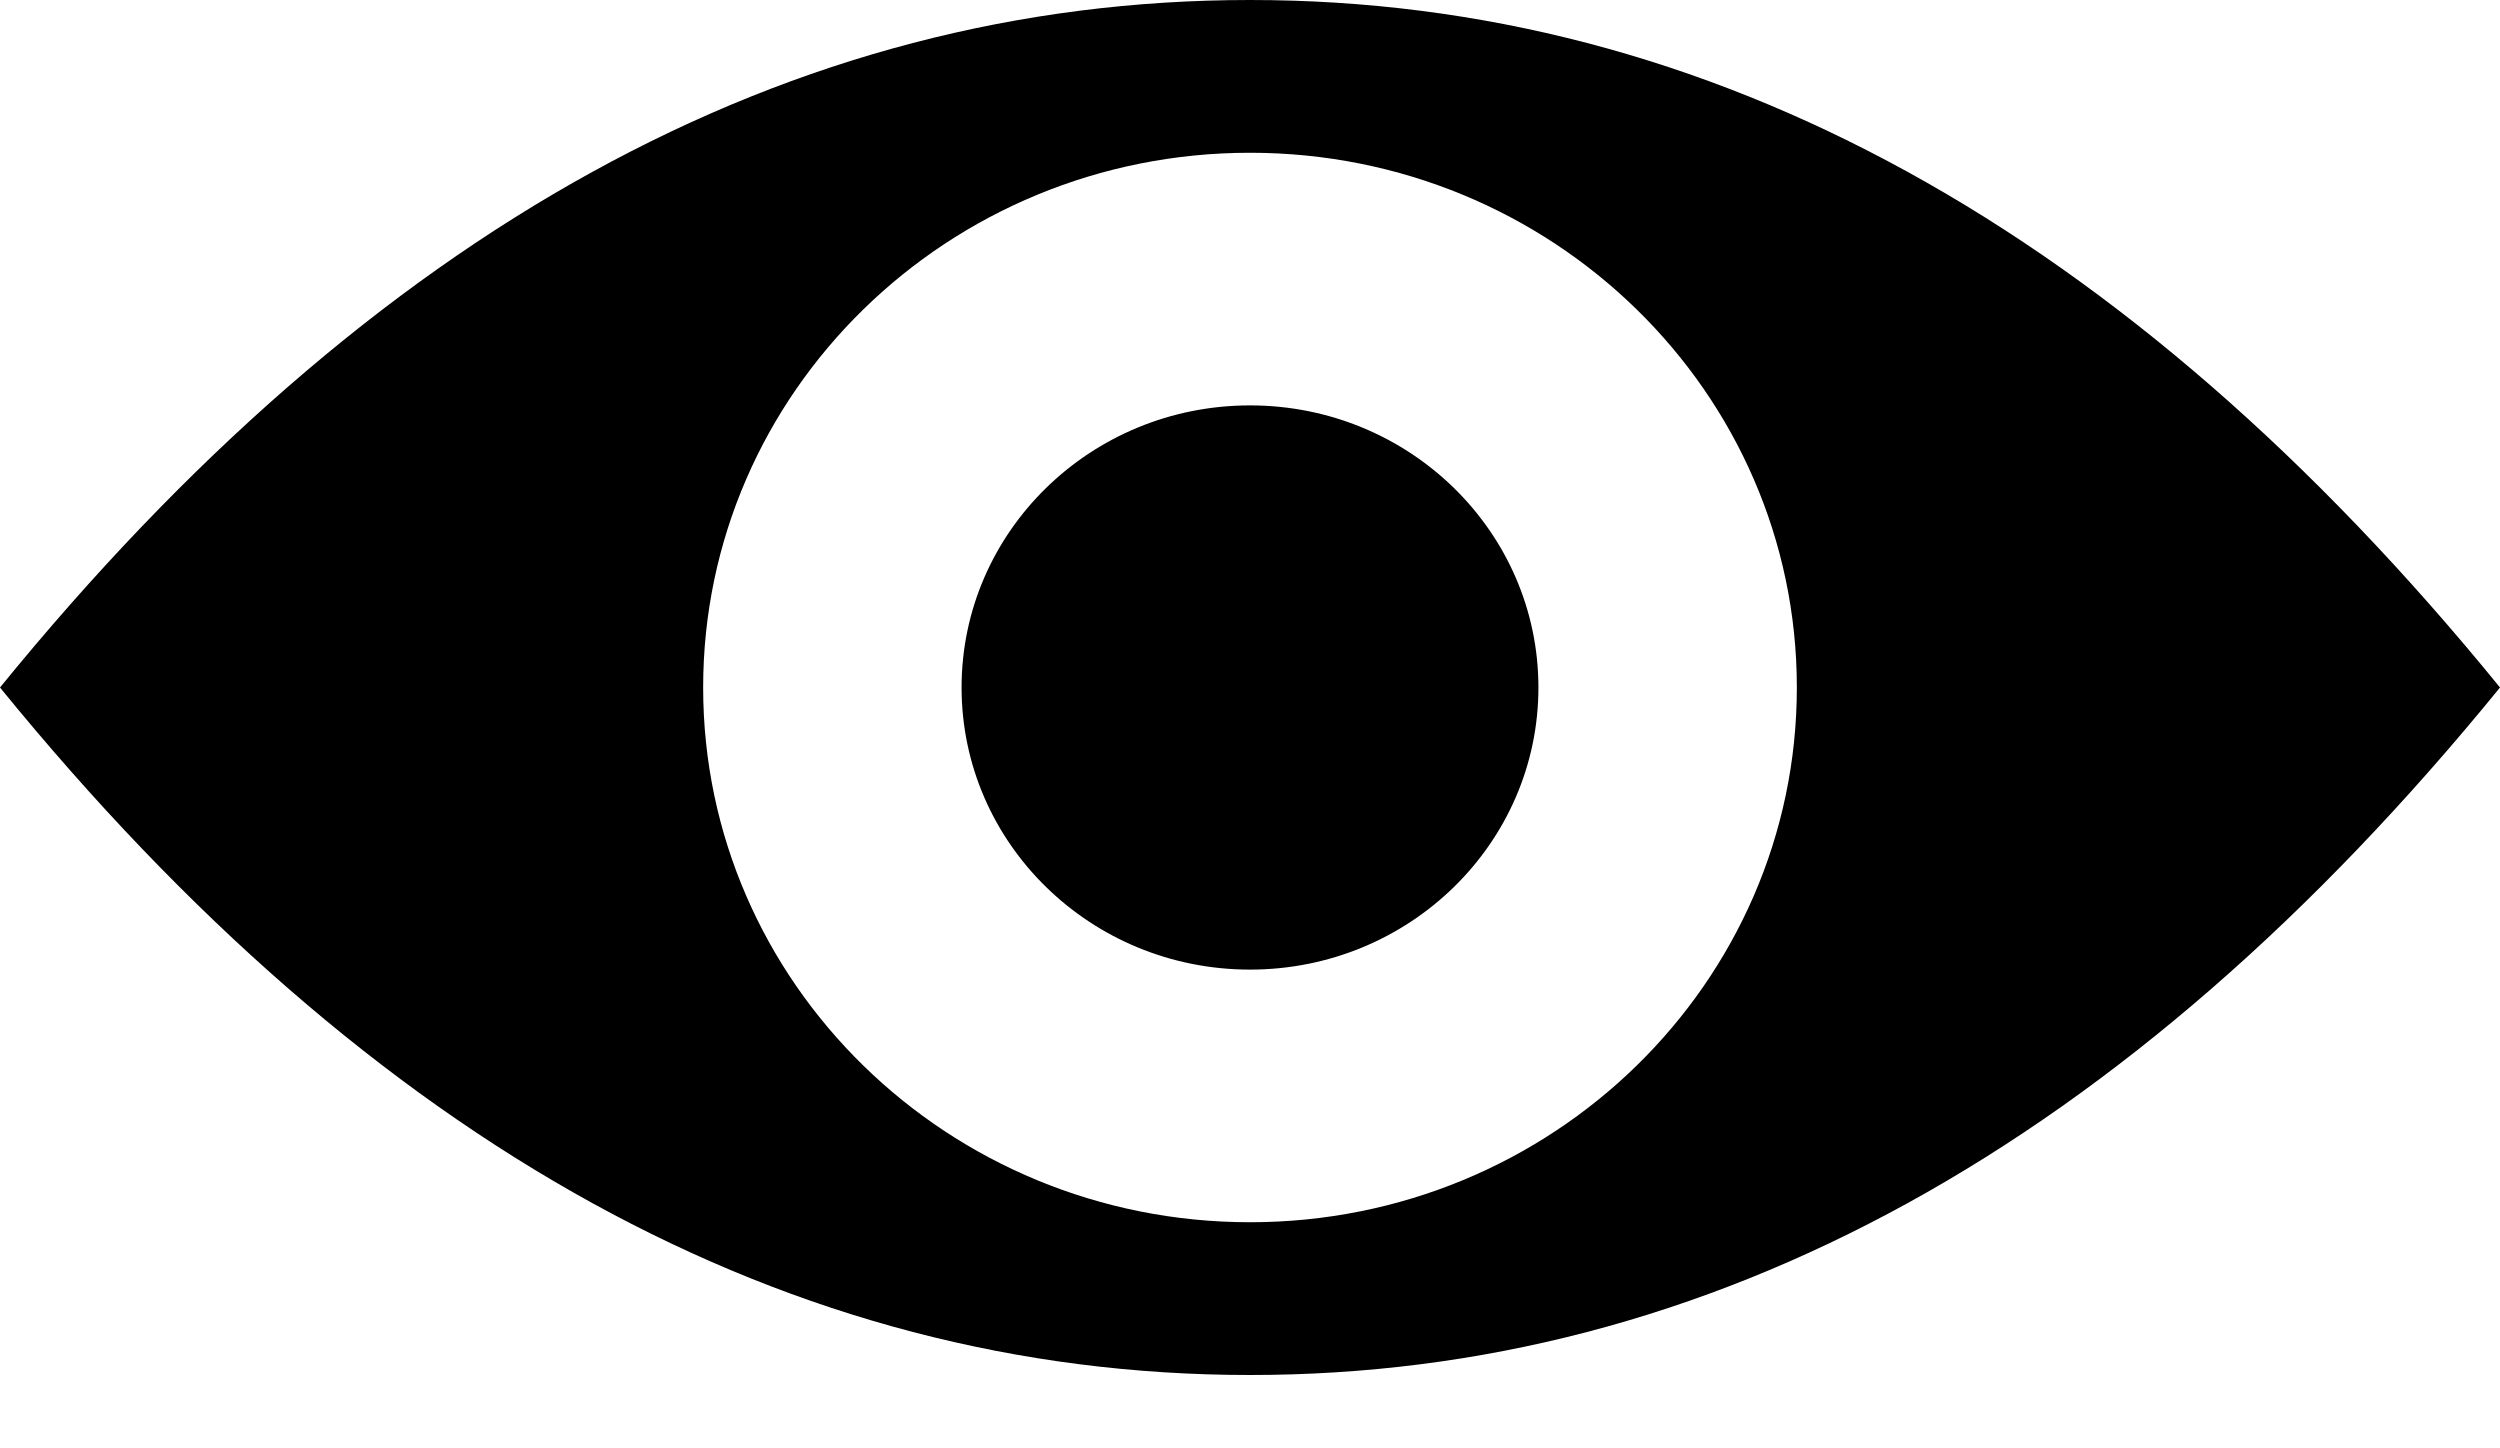
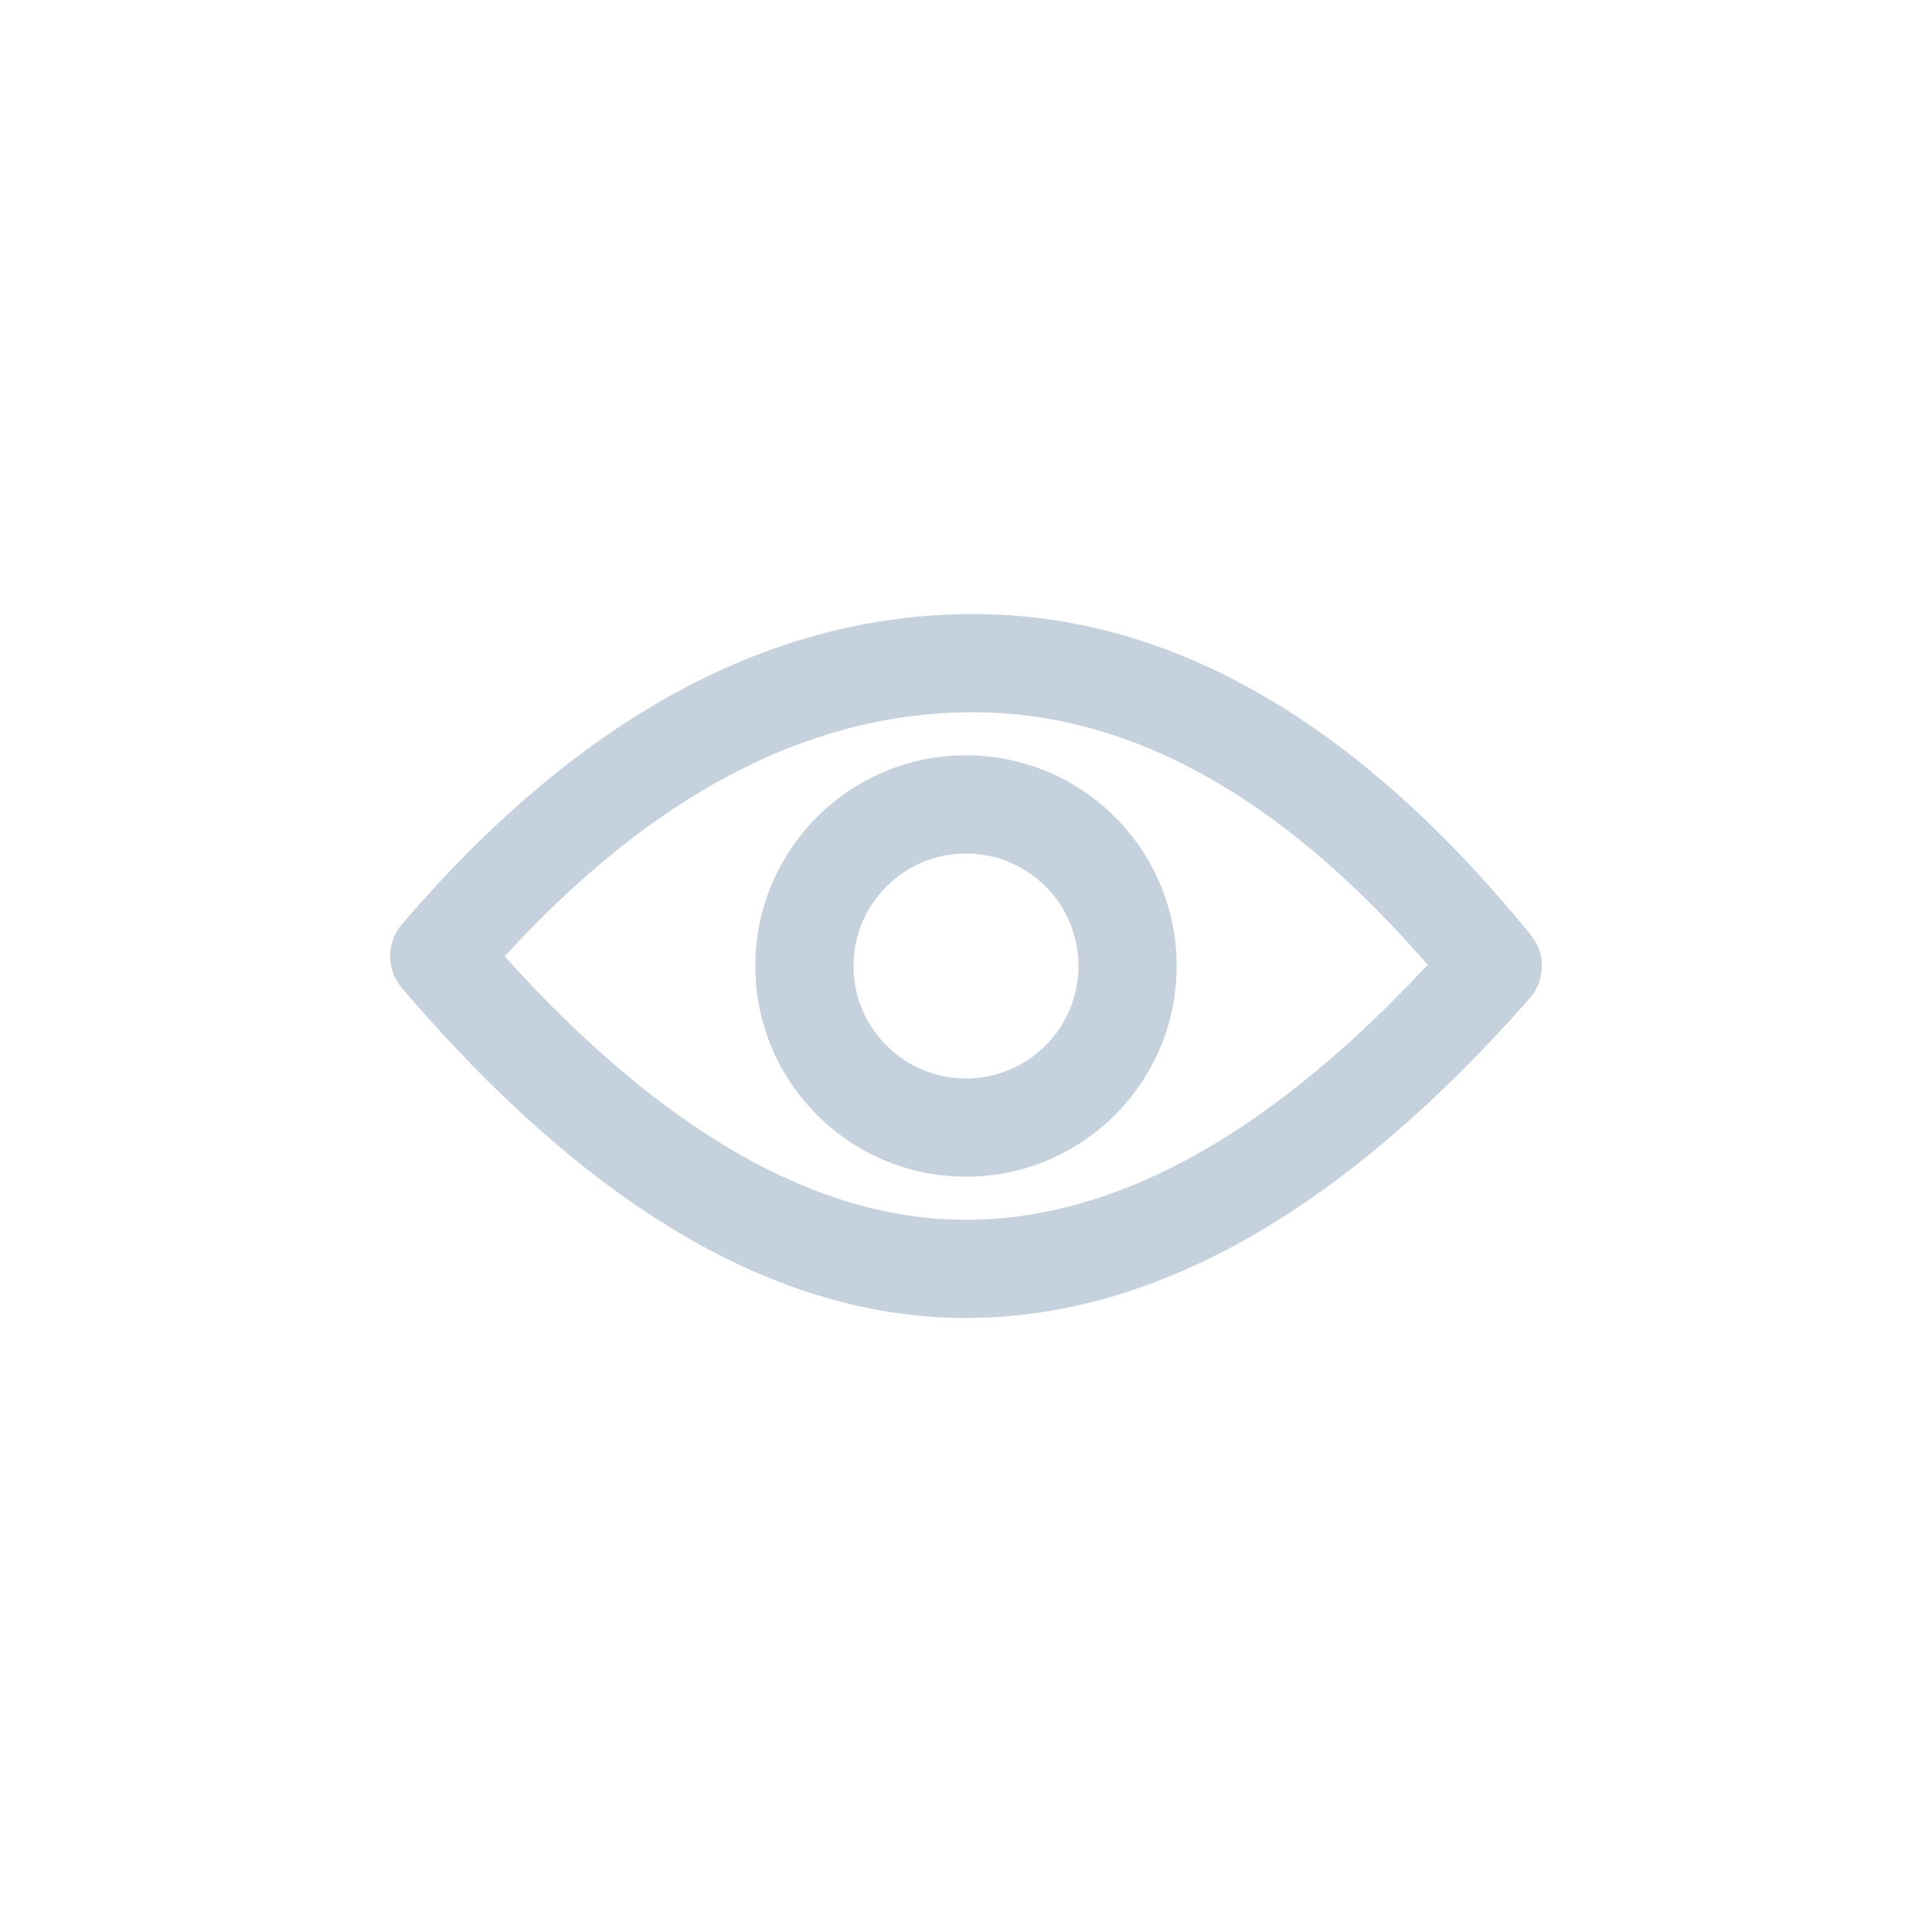
- <svg xmlns="http://www.w3.org/2000/svg" width="19px" height="11px" viewBox="0 0 19 11" version="1.1">
-   <g id="Assets" stroke="none" stroke-width="1" fill="none" fill-rule="evenodd">
-     <g id="Desktop-HD-Copy" transform="translate(-363, -449)">
-       <g id="Glyph/24Watchlist" transform="translate(361, 442)" fill="currentColor">
-         <path d="M11.5,7 C14.998,7 18.164,8.742 21,12.225 C18.164,15.708 14.998,17.45 11.5,17.45 C8.002,17.45 4.836,15.708 2,12.225 C4.836,8.742 8.002,7 11.5,7 Z M11.5,8.161 C9.205,8.161 7.344,9.981 7.344,12.225 C7.344,14.469 9.205,16.289 11.5,16.289 C13.795,16.289 15.656,14.469 15.656,12.225 C15.656,9.981 13.795,8.161 11.5,8.161 Z M11.5,10.081 C12.711,10.081 13.692,11.041 13.692,12.225 C13.692,13.409 12.711,14.369 11.5,14.369 C10.289,14.369 9.308,13.409 9.308,12.225 C9.308,11.041 10.289,10.081 11.5,10.081 Z" />
-       </g>
-     </g>
+ <svg xmlns="http://www.w3.org/2000/svg" width="22" height="22" viewBox="0 0 22 22">
+   <g fill="none" fill-rule="evenodd">
+     <path fill="#C5D2DD" d="M17.432,10.648 C17.605,10.86 17.599,11.165 17.418,11.37 C15.295,13.779 13.157,15.008 11,15.008 C8.838,15.008 6.699,13.738 4.576,11.251 C4.398,11.042 4.398,10.733 4.577,10.524 C6.546,8.223 8.682,7.032 10.971,6.993 C13.277,6.953 15.434,8.19 17.432,10.648 Z M16.138,10.851 C14.473,8.98 12.76,8.081 10.99,8.111 C9.169,8.142 7.425,9.056 5.747,10.89 C7.562,12.905 9.315,13.89 11,13.89 C12.649,13.89 14.359,12.981 16.127,11.124 L16.257,10.986 L16.138,10.851 Z" />
+     <path fill="#C5D2DD" d="M11,8.601 C12.325,8.601 13.399,9.675 13.399,11 C13.399,12.325 12.325,13.399 11,13.399 C9.675,13.399 8.601,12.325 8.601,11 C8.601,9.675 9.675,8.601 11,8.601 Z M11,9.719 C10.293,9.719 9.719,10.293 9.719,11 C9.719,11.707 10.293,12.281 11,12.281 C11.707,12.281 12.281,11.707 12.281,11 C12.281,10.293 11.707,9.719 11,9.719 Z" />
  </g>
</svg>
